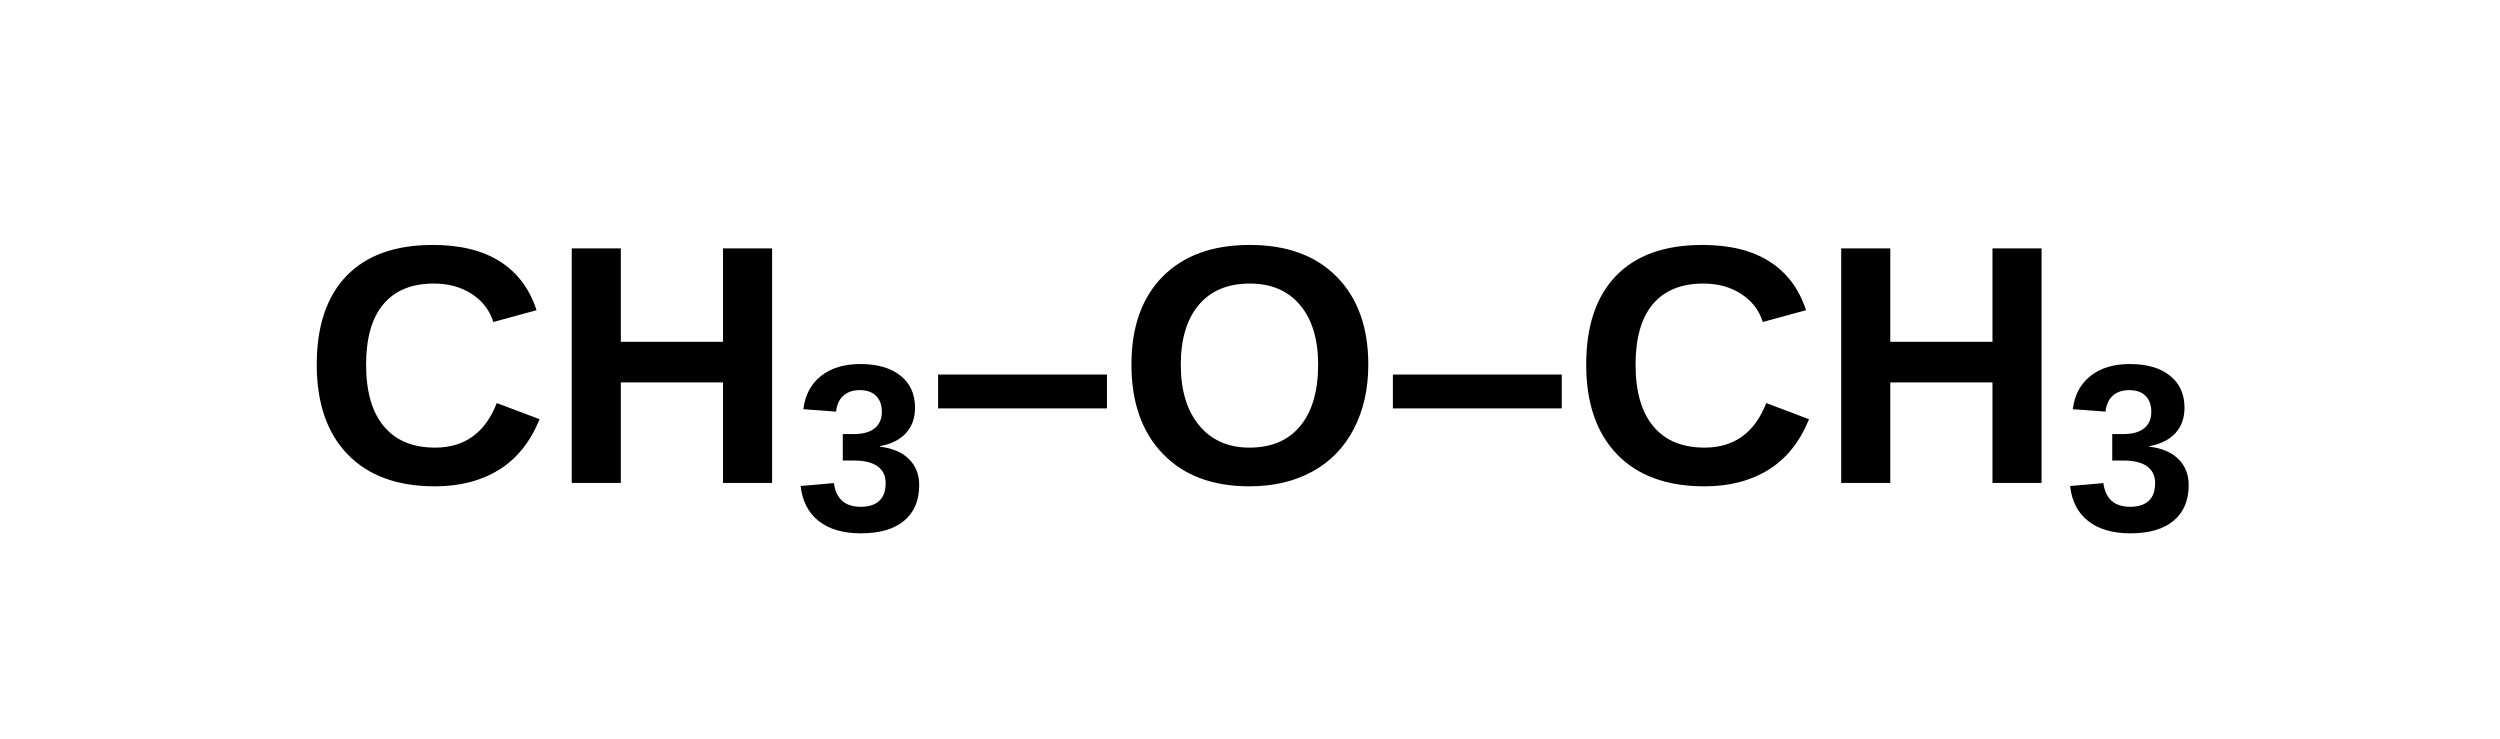
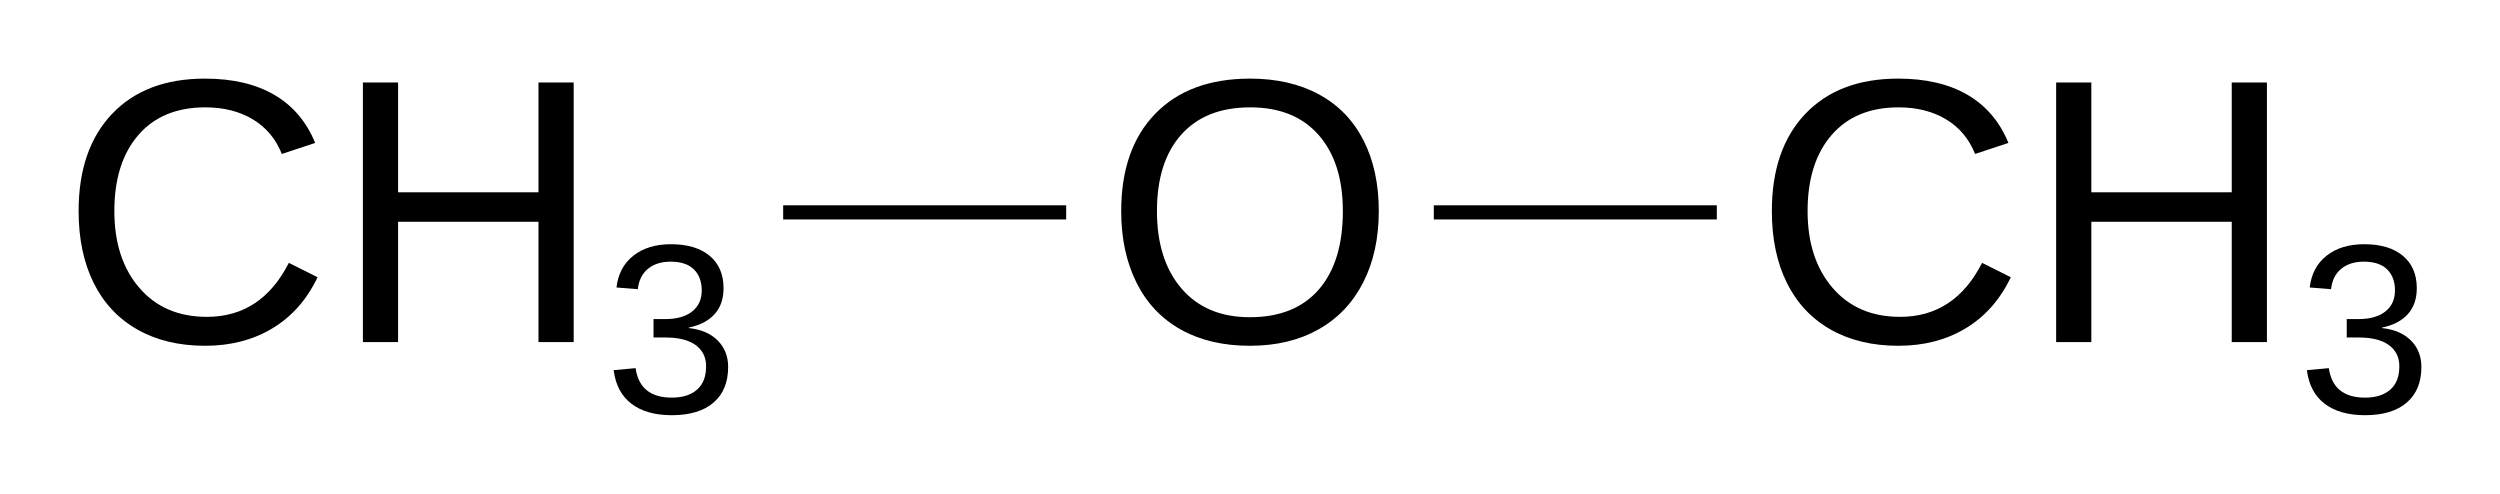
- <svg xmlns="http://www.w3.org/2000/svg" viewBox="0 0 440 130">
-   <text x="220" y="85" text-anchor="middle" font-family="Arial, sans-serif" font-size="60" font-weight="bold">CH<tspan baseline-shift="sub" font-size="70%">3</tspan>–O–CH<tspan baseline-shift="sub" font-size="70%">3</tspan>
-   </text>
+ <svg xmlns="http://www.w3.org/2000/svg" viewBox="-25.199 -27.016 318.017 62.816" role="img" aria-labelledby="title">
+   <g fill="none" stroke="#000" stroke-width="1.8" stroke-linecap="butt">
+     <line x1="74.426" y1="0.000" x2="110.426" y2="0.000" />
+     <line x1="157.192" y1="0.000" x2="193.192" y2="0.000" />
+   </g>
+   <g fill="#000">
+     <g data-label="CH3" data-anchor-x="0.000" data-anchor-y="0.000">
+       <path transform="translate(-17.6367 16.5) scale(1)" d="M18.562 -29.859Q13.078 -29.859 10.031 -26.332Q6.984 -22.805 6.984 -16.664Q6.984 -10.594 10.16 -6.902Q13.336 -3.211 18.75 -3.211Q25.688 -3.211 29.18 -10.078L32.836 -8.25Q30.797 -3.984 27.105 -1.758Q23.414 0.469 18.539 0.469Q13.547 0.469 9.902 -1.605Q6.258 -3.68 4.348 -7.535Q2.438 -11.391 2.438 -16.664Q2.438 -24.562 6.703 -29.039Q10.969 -33.516 18.516 -33.516Q23.789 -33.516 27.328 -31.453Q30.867 -29.391 32.531 -25.336L28.289 -23.93Q27.141 -26.812 24.598 -28.336Q22.055 -29.859 18.562 -29.859Z" />
+       <path transform="translate(17.0273 16.5) scale(1)" d="M26.273 -0L26.273 -15.305L8.414 -15.305L8.414 -0L3.938 -0L3.938 -33.023L8.414 -33.023L8.414 -19.055L26.273 -19.055L26.273 -33.023L30.75 -33.023L30.75 -0Z" />
+       <path transform="translate(51.6914 25.5) scale(0.64)" d="M24.586 -9.117Q24.586 -4.547 21.68 -2.039Q18.773 0.469 13.383 0.469Q8.367 0.469 5.379 -1.793Q2.391 -4.055 1.828 -8.484L6.188 -8.883Q7.031 -3.023 13.383 -3.023Q16.57 -3.023 18.387 -4.594Q20.203 -6.164 20.203 -9.258Q20.203 -11.953 18.129 -13.465Q16.055 -14.977 12.141 -14.977L9.75 -14.977L9.75 -18.633L12.047 -18.633Q15.516 -18.633 17.426 -20.145Q19.336 -21.656 19.336 -24.328Q19.336 -26.977 17.777 -28.512Q16.219 -30.047 13.148 -30.047Q10.359 -30.047 8.637 -28.617Q6.914 -27.188 6.633 -24.586L2.391 -24.914Q2.859 -28.969 5.754 -31.242Q8.648 -33.516 13.195 -33.516Q18.164 -33.516 20.918 -31.207Q23.672 -28.898 23.672 -24.773Q23.672 -21.609 21.902 -19.629Q20.133 -17.648 16.758 -16.945L16.758 -16.852Q20.461 -16.453 22.523 -14.367Q24.586 -12.281 24.586 -9.117Z" />
+     </g>
+     <g data-label="O" data-anchor-x="133.809" data-anchor-y="0.000">
+       <path transform="translate(115.153 16.5) scale(1)" d="M35.039 -16.664Q35.039 -11.484 33.059 -7.594Q31.078 -3.703 27.375 -1.617Q23.672 0.469 18.633 0.469Q13.547 0.469 9.855 -1.594Q6.164 -3.656 4.219 -7.559Q2.273 -11.461 2.273 -16.664Q2.273 -24.586 6.609 -29.051Q10.945 -33.516 18.68 -33.516Q23.719 -33.516 27.422 -31.512Q31.125 -29.508 33.082 -25.688Q35.039 -21.867 35.039 -16.664ZM30.469 -16.664Q30.469 -22.828 27.387 -26.344Q24.305 -29.859 18.68 -29.859Q13.008 -29.859 9.914 -26.391Q6.82 -22.922 6.82 -16.664Q6.82 -10.453 9.949 -6.809Q13.078 -3.164 18.633 -3.164Q24.352 -3.164 27.41 -6.691Q30.469 -10.219 30.469 -16.664Z" />
+     </g>
+     <g data-label="CH3" data-anchor-x="215.391" data-anchor-y="0.000">
+       <path transform="translate(197.7545 16.5) scale(1)" d="M18.562 -29.859Q13.078 -29.859 10.031 -26.332Q6.984 -22.805 6.984 -16.664Q6.984 -10.594 10.16 -6.902Q13.336 -3.211 18.75 -3.211Q25.688 -3.211 29.18 -10.078L32.836 -8.25Q30.797 -3.984 27.105 -1.758Q23.414 0.469 18.539 0.469Q13.547 0.469 9.902 -1.605Q6.258 -3.68 4.348 -7.535Q2.438 -11.391 2.438 -16.664Q2.438 -24.562 6.703 -29.039Q10.969 -33.516 18.516 -33.516Q23.789 -33.516 27.328 -31.453Q30.867 -29.391 32.531 -25.336L28.289 -23.93Q27.141 -26.812 24.598 -28.336Q22.055 -29.859 18.562 -29.859Z" />
+       <path transform="translate(232.4186 16.5) scale(1)" d="M26.273 -0L26.273 -15.305L8.414 -15.305L8.414 -0L3.938 -0L3.938 -33.023L8.414 -33.023L8.414 -19.055L26.273 -19.055L26.273 -33.023L30.75 -33.023L30.75 -0Z" />
+       <path transform="translate(267.0827 25.5) scale(0.64)" d="M24.586 -9.117Q24.586 -4.547 21.68 -2.039Q18.773 0.469 13.383 0.469Q8.367 0.469 5.379 -1.793Q2.391 -4.055 1.828 -8.484L6.188 -8.883Q7.031 -3.023 13.383 -3.023Q16.57 -3.023 18.387 -4.594Q20.203 -6.164 20.203 -9.258Q20.203 -11.953 18.129 -13.465Q16.055 -14.977 12.141 -14.977L9.75 -14.977L9.75 -18.633L12.047 -18.633Q15.516 -18.633 17.426 -20.145Q19.336 -21.656 19.336 -24.328Q19.336 -26.977 17.777 -28.512Q16.219 -30.047 13.148 -30.047Q10.359 -30.047 8.637 -28.617Q6.914 -27.188 6.633 -24.586L2.391 -24.914Q2.859 -28.969 5.754 -31.242Q8.648 -33.516 13.195 -33.516Q18.164 -33.516 20.918 -31.207Q23.672 -28.898 23.672 -24.773Q23.672 -21.609 21.902 -19.629Q20.133 -17.648 16.758 -16.945L16.758 -16.852Q20.461 -16.453 22.523 -14.367Q24.586 -12.281 24.586 -9.117Z" />
+     </g>
+   </g>
</svg>
